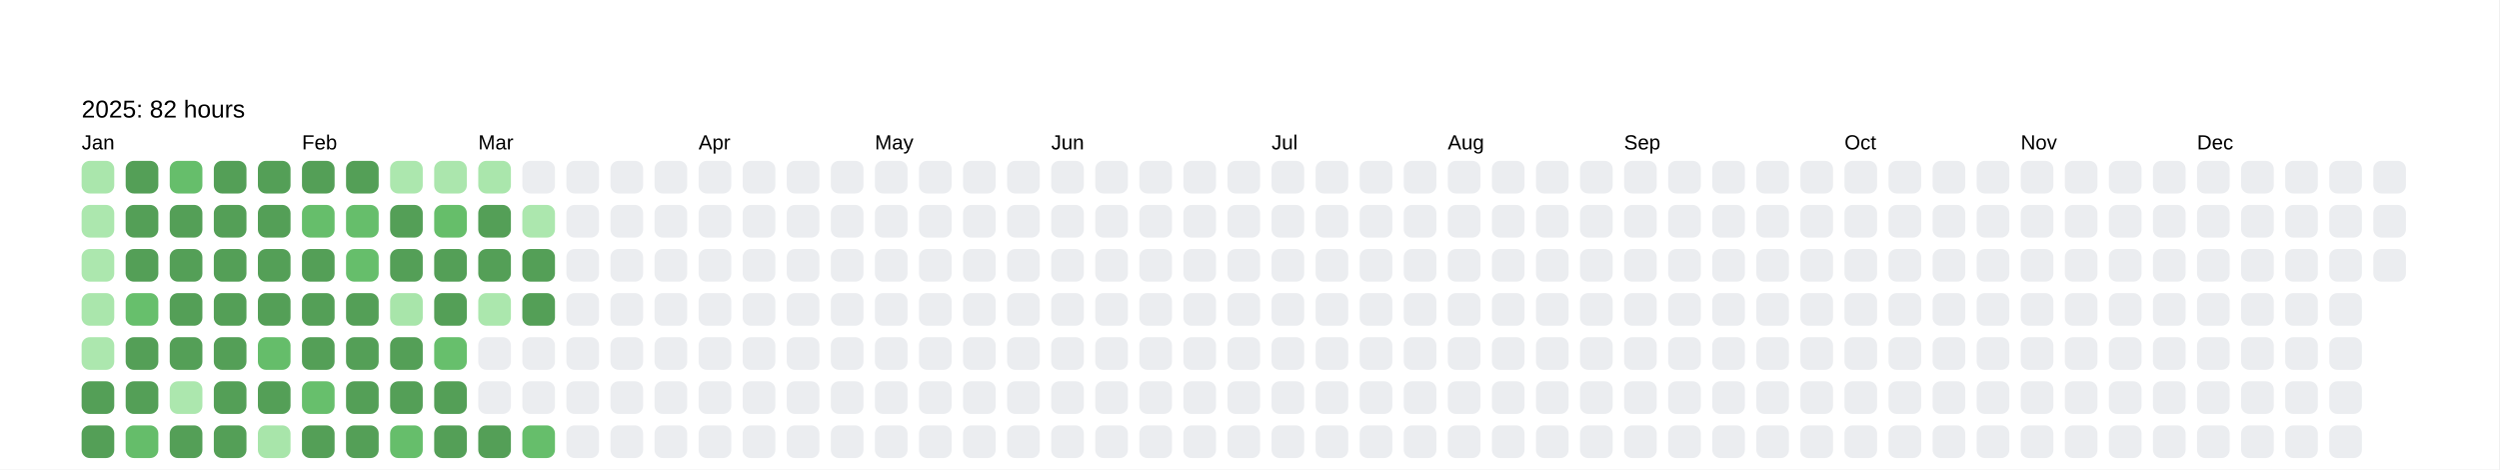
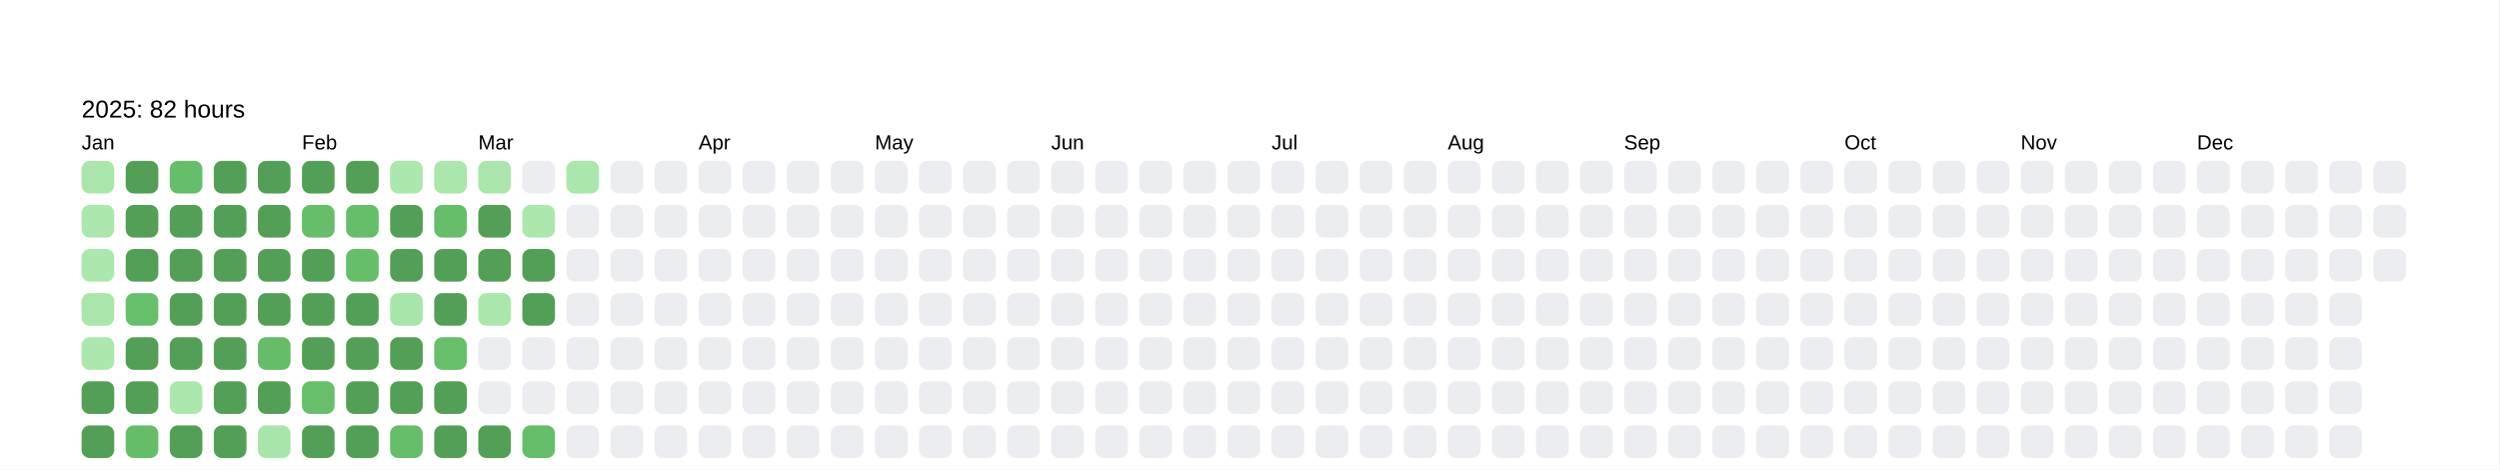
<svg xmlns="http://www.w3.org/2000/svg" baseProfile="full" height="57.5mm" version="1.1" viewBox="0,0,306.2,57.5" width="306.2mm">
  <defs />
  <rect fill="#FFFFFF" height="57.5" width="306.2" x="0" y="0" />
  <text fill="#000000" style="font-size:6px; font-family:Arial; font-weight:bold;" x="10" y="10" />
  <text fill="#000000" style="font-size:3px; font-family:Arial;" x="10" y="14.4">2025: 82 hours</text>
  <text fill="#000000" style="font-size:2.5px; font-family:Arial" x="10" y="18.3">Jan</text>
  <rect fill="#aae6ac" height="4" rx="1" ry="1" width="4" x="10" y="19.7" />
  <rect fill="#ace7ae" height="4" rx="1" ry="1" width="4" x="10" y="25.1" />
  <rect fill="#ace7ae" height="4" rx="1" ry="1" width="4" x="10" y="30.5" />
  <rect fill="#aae6ac" height="4" rx="1" ry="1" width="4" x="10" y="35.9" />
  <rect fill="#ace7ae" height="4" rx="1" ry="1" width="4" x="10" y="41.3" />
  <rect fill="#549F57" height="4" rx="1" ry="1" width="4" x="10" y="46.7" />
  <rect fill="#549F57" height="4" rx="1" ry="1" width="4" x="10" y="52.1" />
  <rect fill="#549F57" height="4" rx="1" ry="1" width="4" x="15.4" y="19.7" />
  <rect fill="#549F57" height="4" rx="1" ry="1" width="4" x="15.4" y="25.1" />
  <rect fill="#549F57" height="4" rx="1" ry="1" width="4" x="15.4" y="30.5" />
  <rect fill="#67bf6c" height="4" rx="1" ry="1" width="4" x="15.4" y="35.9" />
  <rect fill="#549F57" height="4" rx="1" ry="1" width="4" x="15.4" y="41.3" />
  <rect fill="#549F57" height="4" rx="1" ry="1" width="4" x="15.4" y="46.7" />
  <rect fill="#65bd6a" height="4" rx="1" ry="1" width="4" x="15.4" y="52.1" />
  <rect fill="#66be6b" height="4" rx="1" ry="1" width="4" x="20.8" y="19.7" />
  <rect fill="#549F57" height="4" rx="1" ry="1" width="4" x="20.8" y="25.1" />
  <rect fill="#549F57" height="4" rx="1" ry="1" width="4" x="20.8" y="30.5" />
  <rect fill="#549F57" height="4" rx="1" ry="1" width="4" x="20.8" y="35.9" />
  <rect fill="#549F57" height="4" rx="1" ry="1" width="4" x="20.8" y="41.3" />
  <rect fill="#ace7ae" height="4" rx="1" ry="1" width="4" x="20.8" y="46.7" />
  <rect fill="#549F57" height="4" rx="1" ry="1" width="4" x="20.8" y="52.1" />
  <rect fill="#549F57" height="4" rx="1" ry="1" width="4" x="26.2" y="19.7" />
  <rect fill="#549F57" height="4" rx="1" ry="1" width="4" x="26.2" y="25.1" />
  <rect fill="#549F57" height="4" rx="1" ry="1" width="4" x="26.2" y="30.5" />
  <rect fill="#549F57" height="4" rx="1" ry="1" width="4" x="26.2" y="35.9" />
  <rect fill="#549F57" height="4" rx="1" ry="1" width="4" x="26.2" y="41.3" />
  <rect fill="#549F57" height="4" rx="1" ry="1" width="4" x="26.2" y="46.7" />
  <rect fill="#549F57" height="4" rx="1" ry="1" width="4" x="26.2" y="52.1" />
  <rect fill="#549F57" height="4" rx="1" ry="1" width="4" x="31.6" y="19.7" />
  <rect fill="#549F57" height="4" rx="1" ry="1" width="4" x="31.6" y="25.1" />
  <rect fill="#549F57" height="4" rx="1" ry="1" width="4" x="31.6" y="30.5" />
  <rect fill="#549F57" height="4" rx="1" ry="1" width="4" x="31.6" y="35.9" />
  <rect fill="#65bd6a" height="4" rx="1" ry="1" width="4" x="31.6" y="41.3" />
  <rect fill="#549F57" height="4" rx="1" ry="1" width="4" x="31.6" y="46.7" />
  <rect fill="#a8e5aa" height="4" rx="1" ry="1" width="4" x="31.6" y="52.1" />
  <text fill="#000000" style="font-size:2.5px; font-family:Arial" x="37.0" y="18.3">Feb</text>
  <rect fill="#549F57" height="4" rx="1" ry="1" width="4" x="37.0" y="19.7" />
  <rect fill="#66be6b" height="4" rx="1" ry="1" width="4" x="37.0" y="25.1" />
  <rect fill="#549F57" height="4" rx="1" ry="1" width="4" x="37.0" y="30.5" />
  <rect fill="#549F57" height="4" rx="1" ry="1" width="4" x="37.0" y="35.9" />
  <rect fill="#549F57" height="4" rx="1" ry="1" width="4" x="37.0" y="41.3" />
  <rect fill="#67bf6c" height="4" rx="1" ry="1" width="4" x="37.0" y="46.7" />
  <rect fill="#549F57" height="4" rx="1" ry="1" width="4" x="37.0" y="52.1" />
  <rect fill="#549F57" height="4" rx="1" ry="1" width="4" x="42.4" y="19.7" />
  <rect fill="#66be6b" height="4" rx="1" ry="1" width="4" x="42.4" y="25.1" />
  <rect fill="#66be6b" height="4" rx="1" ry="1" width="4" x="42.4" y="30.5" />
  <rect fill="#549F57" height="4" rx="1" ry="1" width="4" x="42.4" y="35.9" />
  <rect fill="#549F57" height="4" rx="1" ry="1" width="4" x="42.4" y="41.3" />
  <rect fill="#549F57" height="4" rx="1" ry="1" width="4" x="42.4" y="46.7" />
  <rect fill="#549F57" height="4" rx="1" ry="1" width="4" x="42.4" y="52.1" />
  <rect fill="#ace7ae" height="4" rx="1" ry="1" width="4" x="47.8" y="19.7" />
  <rect fill="#549F57" height="4" rx="1" ry="1" width="4" x="47.8" y="25.1" />
  <rect fill="#549F57" height="4" rx="1" ry="1" width="4" x="47.8" y="30.5" />
  <rect fill="#a8e5aa" height="4" rx="1" ry="1" width="4" x="47.8" y="35.9" />
  <rect fill="#549F57" height="4" rx="1" ry="1" width="4" x="47.8" y="41.3" />
  <rect fill="#549F57" height="4" rx="1" ry="1" width="4" x="47.8" y="46.7" />
  <rect fill="#66be6b" height="4" rx="1" ry="1" width="4" x="47.8" y="52.1" />
  <rect fill="#abe6ad" height="4" rx="1" ry="1" width="4" x="53.2" y="19.7" />
  <rect fill="#66be6a" height="4" rx="1" ry="1" width="4" x="53.2" y="25.1" />
  <rect fill="#549F57" height="4" rx="1" ry="1" width="4" x="53.2" y="30.5" />
  <rect fill="#549F57" height="4" rx="1" ry="1" width="4" x="53.2" y="35.9" />
  <rect fill="#67bf6c" height="4" rx="1" ry="1" width="4" x="53.2" y="41.3" />
  <rect fill="#549F57" height="4" rx="1" ry="1" width="4" x="53.2" y="46.7" />
  <rect fill="#549F57" height="4" rx="1" ry="1" width="4" x="53.2" y="52.1" />
  <text fill="#000000" style="font-size:2.5px; font-family:Arial" x="58.6" y="18.3">Mar</text>
  <rect fill="#aae6ac" height="4" rx="1" ry="1" width="4" x="58.6" y="19.7" />
  <rect fill="#549F57" height="4" rx="1" ry="1" width="4" x="58.6" y="25.1" />
  <rect fill="#549F57" height="4" rx="1" ry="1" width="4" x="58.6" y="30.5" />
  <rect fill="#abe7ad" height="4" rx="1" ry="1" width="4" x="58.6" y="35.9" />
  <rect fill="#EBEDF0" height="4" rx="1" ry="1" width="4" x="58.6" y="41.3" />
  <rect fill="#EBEDF0" height="4" rx="1" ry="1" width="4" x="58.6" y="46.7" />
  <rect fill="#549F57" height="4" rx="1" ry="1" width="4" x="58.6" y="52.1" />
  <rect fill="#EBEDF0" height="4" rx="1" ry="1" width="4" x="64" y="19.7" />
  <rect fill="#ace7ae" height="4" rx="1" ry="1" width="4" x="64" y="25.1" />
  <rect fill="#549F57" height="4" rx="1" ry="1" width="4" x="64" y="30.5" />
  <rect fill="#549F57" height="4" rx="1" ry="1" width="4" x="64" y="35.9" />
  <rect fill="#EBEDF0" height="4" rx="1" ry="1" width="4" x="64" y="41.3" />
  <rect fill="#EBEDF0" height="4" rx="1" ry="1" width="4" x="64" y="46.7" />
  <rect fill="#66be6b" height="4" rx="1" ry="1" width="4" x="64" y="52.1" />
-   <rect fill="#EBEDF0" height="4" rx="1" ry="1" width="4" x="69.4" y="19.7" />
+   <rect fill="#abe7ad" height="4" rx="1" ry="1" width="4" x="69.4" y="19.7" />
  <rect fill="#EBEDF0" height="4" rx="1" ry="1" width="4" x="69.4" y="25.1" />
  <rect fill="#EBEDF0" height="4" rx="1" ry="1" width="4" x="69.4" y="30.5" />
  <rect fill="#EBEDF0" height="4" rx="1" ry="1" width="4" x="69.4" y="35.9" />
  <rect fill="#EBEDF0" height="4" rx="1" ry="1" width="4" x="69.4" y="41.3" />
  <rect fill="#EBEDF0" height="4" rx="1" ry="1" width="4" x="69.4" y="46.7" />
  <rect fill="#EBEDF0" height="4" rx="1" ry="1" width="4" x="69.4" y="52.1" />
  <rect fill="#EBEDF0" height="4" rx="1" ry="1" width="4" x="74.8" y="19.7" />
  <rect fill="#EBEDF0" height="4" rx="1" ry="1" width="4" x="74.8" y="25.1" />
  <rect fill="#EBEDF0" height="4" rx="1" ry="1" width="4" x="74.8" y="30.5" />
  <rect fill="#EBEDF0" height="4" rx="1" ry="1" width="4" x="74.8" y="35.9" />
  <rect fill="#EBEDF0" height="4" rx="1" ry="1" width="4" x="74.8" y="41.3" />
  <rect fill="#EBEDF0" height="4" rx="1" ry="1" width="4" x="74.8" y="46.7" />
  <rect fill="#EBEDF0" height="4" rx="1" ry="1" width="4" x="74.8" y="52.1" />
  <rect fill="#EBEDF0" height="4" rx="1" ry="1" width="4" x="80.2" y="19.7" />
  <rect fill="#EBEDF0" height="4" rx="1" ry="1" width="4" x="80.2" y="25.1" />
  <rect fill="#EBEDF0" height="4" rx="1" ry="1" width="4" x="80.2" y="30.5" />
  <rect fill="#EBEDF0" height="4" rx="1" ry="1" width="4" x="80.2" y="35.9" />
  <rect fill="#EBEDF0" height="4" rx="1" ry="1" width="4" x="80.2" y="41.3" />
  <rect fill="#EBEDF0" height="4" rx="1" ry="1" width="4" x="80.2" y="46.7" />
  <rect fill="#EBEDF0" height="4" rx="1" ry="1" width="4" x="80.2" y="52.1" />
  <text fill="#000000" style="font-size:2.5px; font-family:Arial" x="85.6" y="18.3">Apr</text>
  <rect fill="#EBEDF0" height="4" rx="1" ry="1" width="4" x="85.6" y="19.7" />
  <rect fill="#EBEDF0" height="4" rx="1" ry="1" width="4" x="85.6" y="25.1" />
  <rect fill="#EBEDF0" height="4" rx="1" ry="1" width="4" x="85.6" y="30.5" />
  <rect fill="#EBEDF0" height="4" rx="1" ry="1" width="4" x="85.6" y="35.9" />
  <rect fill="#EBEDF0" height="4" rx="1" ry="1" width="4" x="85.6" y="41.3" />
  <rect fill="#EBEDF0" height="4" rx="1" ry="1" width="4" x="85.6" y="46.7" />
  <rect fill="#EBEDF0" height="4" rx="1" ry="1" width="4" x="85.6" y="52.1" />
  <rect fill="#EBEDF0" height="4" rx="1" ry="1" width="4" x="91" y="19.7" />
  <rect fill="#EBEDF0" height="4" rx="1" ry="1" width="4" x="91" y="25.1" />
  <rect fill="#EBEDF0" height="4" rx="1" ry="1" width="4" x="91" y="30.5" />
  <rect fill="#EBEDF0" height="4" rx="1" ry="1" width="4" x="91" y="35.9" />
  <rect fill="#EBEDF0" height="4" rx="1" ry="1" width="4" x="91" y="41.3" />
  <rect fill="#EBEDF0" height="4" rx="1" ry="1" width="4" x="91" y="46.7" />
  <rect fill="#EBEDF0" height="4" rx="1" ry="1" width="4" x="91" y="52.1" />
  <rect fill="#EBEDF0" height="4" rx="1" ry="1" width="4" x="96.4" y="19.7" />
  <rect fill="#EBEDF0" height="4" rx="1" ry="1" width="4" x="96.4" y="25.1" />
  <rect fill="#EBEDF0" height="4" rx="1" ry="1" width="4" x="96.4" y="30.5" />
  <rect fill="#EBEDF0" height="4" rx="1" ry="1" width="4" x="96.4" y="35.9" />
  <rect fill="#EBEDF0" height="4" rx="1" ry="1" width="4" x="96.4" y="41.3" />
  <rect fill="#EBEDF0" height="4" rx="1" ry="1" width="4" x="96.4" y="46.7" />
  <rect fill="#EBEDF0" height="4" rx="1" ry="1" width="4" x="96.4" y="52.1" />
  <rect fill="#EBEDF0" height="4" rx="1" ry="1" width="4" x="101.8" y="19.7" />
  <rect fill="#EBEDF0" height="4" rx="1" ry="1" width="4" x="101.8" y="25.1" />
  <rect fill="#EBEDF0" height="4" rx="1" ry="1" width="4" x="101.8" y="30.5" />
  <rect fill="#EBEDF0" height="4" rx="1" ry="1" width="4" x="101.8" y="35.9" />
  <rect fill="#EBEDF0" height="4" rx="1" ry="1" width="4" x="101.8" y="41.3" />
  <rect fill="#EBEDF0" height="4" rx="1" ry="1" width="4" x="101.8" y="46.7" />
  <rect fill="#EBEDF0" height="4" rx="1" ry="1" width="4" x="101.8" y="52.1" />
  <text fill="#000000" style="font-size:2.5px; font-family:Arial" x="107.2" y="18.3">May</text>
  <rect fill="#EBEDF0" height="4" rx="1" ry="1" width="4" x="107.2" y="19.7" />
  <rect fill="#EBEDF0" height="4" rx="1" ry="1" width="4" x="107.2" y="25.1" />
  <rect fill="#EBEDF0" height="4" rx="1" ry="1" width="4" x="107.2" y="30.5" />
  <rect fill="#EBEDF0" height="4" rx="1" ry="1" width="4" x="107.2" y="35.9" />
  <rect fill="#EBEDF0" height="4" rx="1" ry="1" width="4" x="107.2" y="41.3" />
  <rect fill="#EBEDF0" height="4" rx="1" ry="1" width="4" x="107.2" y="46.7" />
  <rect fill="#EBEDF0" height="4" rx="1" ry="1" width="4" x="107.2" y="52.1" />
  <rect fill="#EBEDF0" height="4" rx="1" ry="1" width="4" x="112.6" y="19.7" />
  <rect fill="#EBEDF0" height="4" rx="1" ry="1" width="4" x="112.6" y="25.1" />
  <rect fill="#EBEDF0" height="4" rx="1" ry="1" width="4" x="112.6" y="30.5" />
  <rect fill="#EBEDF0" height="4" rx="1" ry="1" width="4" x="112.6" y="35.9" />
  <rect fill="#EBEDF0" height="4" rx="1" ry="1" width="4" x="112.6" y="41.3" />
  <rect fill="#EBEDF0" height="4" rx="1" ry="1" width="4" x="112.6" y="46.7" />
  <rect fill="#EBEDF0" height="4" rx="1" ry="1" width="4" x="112.6" y="52.1" />
  <rect fill="#EBEDF0" height="4" rx="1" ry="1" width="4" x="118" y="19.7" />
  <rect fill="#EBEDF0" height="4" rx="1" ry="1" width="4" x="118" y="25.1" />
  <rect fill="#EBEDF0" height="4" rx="1" ry="1" width="4" x="118" y="30.5" />
  <rect fill="#EBEDF0" height="4" rx="1" ry="1" width="4" x="118" y="35.9" />
  <rect fill="#EBEDF0" height="4" rx="1" ry="1" width="4" x="118" y="41.3" />
  <rect fill="#EBEDF0" height="4" rx="1" ry="1" width="4" x="118" y="46.7" />
  <rect fill="#EBEDF0" height="4" rx="1" ry="1" width="4" x="118" y="52.1" />
  <rect fill="#EBEDF0" height="4" rx="1" ry="1" width="4" x="123.4" y="19.7" />
  <rect fill="#EBEDF0" height="4" rx="1" ry="1" width="4" x="123.4" y="25.1" />
  <rect fill="#EBEDF0" height="4" rx="1" ry="1" width="4" x="123.4" y="30.5" />
  <rect fill="#EBEDF0" height="4" rx="1" ry="1" width="4" x="123.4" y="35.9" />
  <rect fill="#EBEDF0" height="4" rx="1" ry="1" width="4" x="123.4" y="41.3" />
  <rect fill="#EBEDF0" height="4" rx="1" ry="1" width="4" x="123.4" y="46.7" />
  <rect fill="#EBEDF0" height="4" rx="1" ry="1" width="4" x="123.4" y="52.1" />
  <text fill="#000000" style="font-size:2.5px; font-family:Arial" x="128.8" y="18.3">Jun</text>
  <rect fill="#EBEDF0" height="4" rx="1" ry="1" width="4" x="128.8" y="19.7" />
  <rect fill="#EBEDF0" height="4" rx="1" ry="1" width="4" x="128.8" y="25.1" />
  <rect fill="#EBEDF0" height="4" rx="1" ry="1" width="4" x="128.8" y="30.5" />
  <rect fill="#EBEDF0" height="4" rx="1" ry="1" width="4" x="128.8" y="35.9" />
  <rect fill="#EBEDF0" height="4" rx="1" ry="1" width="4" x="128.8" y="41.3" />
  <rect fill="#EBEDF0" height="4" rx="1" ry="1" width="4" x="128.8" y="46.7" />
  <rect fill="#EBEDF0" height="4" rx="1" ry="1" width="4" x="128.8" y="52.1" />
  <rect fill="#EBEDF0" height="4" rx="1" ry="1" width="4" x="134.2" y="19.7" />
  <rect fill="#EBEDF0" height="4" rx="1" ry="1" width="4" x="134.2" y="25.1" />
  <rect fill="#EBEDF0" height="4" rx="1" ry="1" width="4" x="134.2" y="30.5" />
  <rect fill="#EBEDF0" height="4" rx="1" ry="1" width="4" x="134.2" y="35.9" />
  <rect fill="#EBEDF0" height="4" rx="1" ry="1" width="4" x="134.2" y="41.3" />
  <rect fill="#EBEDF0" height="4" rx="1" ry="1" width="4" x="134.2" y="46.7" />
  <rect fill="#EBEDF0" height="4" rx="1" ry="1" width="4" x="134.2" y="52.1" />
  <rect fill="#EBEDF0" height="4" rx="1" ry="1" width="4" x="139.6" y="19.7" />
  <rect fill="#EBEDF0" height="4" rx="1" ry="1" width="4" x="139.6" y="25.1" />
  <rect fill="#EBEDF0" height="4" rx="1" ry="1" width="4" x="139.6" y="30.5" />
  <rect fill="#EBEDF0" height="4" rx="1" ry="1" width="4" x="139.6" y="35.9" />
  <rect fill="#EBEDF0" height="4" rx="1" ry="1" width="4" x="139.6" y="41.3" />
  <rect fill="#EBEDF0" height="4" rx="1" ry="1" width="4" x="139.6" y="46.7" />
  <rect fill="#EBEDF0" height="4" rx="1" ry="1" width="4" x="139.6" y="52.1" />
  <rect fill="#EBEDF0" height="4" rx="1" ry="1" width="4" x="145" y="19.7" />
  <rect fill="#EBEDF0" height="4" rx="1" ry="1" width="4" x="145" y="25.1" />
  <rect fill="#EBEDF0" height="4" rx="1" ry="1" width="4" x="145" y="30.5" />
  <rect fill="#EBEDF0" height="4" rx="1" ry="1" width="4" x="145" y="35.9" />
  <rect fill="#EBEDF0" height="4" rx="1" ry="1" width="4" x="145" y="41.3" />
  <rect fill="#EBEDF0" height="4" rx="1" ry="1" width="4" x="145" y="46.7" />
  <rect fill="#EBEDF0" height="4" rx="1" ry="1" width="4" x="145" y="52.1" />
  <rect fill="#EBEDF0" height="4" rx="1" ry="1" width="4" x="150.4" y="19.7" />
  <rect fill="#EBEDF0" height="4" rx="1" ry="1" width="4" x="150.4" y="25.1" />
  <rect fill="#EBEDF0" height="4" rx="1" ry="1" width="4" x="150.4" y="30.5" />
  <rect fill="#EBEDF0" height="4" rx="1" ry="1" width="4" x="150.4" y="35.9" />
  <rect fill="#EBEDF0" height="4" rx="1" ry="1" width="4" x="150.4" y="41.3" />
  <rect fill="#EBEDF0" height="4" rx="1" ry="1" width="4" x="150.4" y="46.7" />
  <rect fill="#EBEDF0" height="4" rx="1" ry="1" width="4" x="150.4" y="52.1" />
  <text fill="#000000" style="font-size:2.5px; font-family:Arial" x="155.8" y="18.3">Jul</text>
  <rect fill="#EBEDF0" height="4" rx="1" ry="1" width="4" x="155.8" y="19.7" />
  <rect fill="#EBEDF0" height="4" rx="1" ry="1" width="4" x="155.8" y="25.1" />
  <rect fill="#EBEDF0" height="4" rx="1" ry="1" width="4" x="155.8" y="30.5" />
  <rect fill="#EBEDF0" height="4" rx="1" ry="1" width="4" x="155.8" y="35.9" />
  <rect fill="#EBEDF0" height="4" rx="1" ry="1" width="4" x="155.8" y="41.3" />
  <rect fill="#EBEDF0" height="4" rx="1" ry="1" width="4" x="155.8" y="46.7" />
  <rect fill="#EBEDF0" height="4" rx="1" ry="1" width="4" x="155.8" y="52.1" />
  <rect fill="#EBEDF0" height="4" rx="1" ry="1" width="4" x="161.2" y="19.7" />
  <rect fill="#EBEDF0" height="4" rx="1" ry="1" width="4" x="161.2" y="25.1" />
  <rect fill="#EBEDF0" height="4" rx="1" ry="1" width="4" x="161.2" y="30.5" />
  <rect fill="#EBEDF0" height="4" rx="1" ry="1" width="4" x="161.2" y="35.9" />
  <rect fill="#EBEDF0" height="4" rx="1" ry="1" width="4" x="161.2" y="41.3" />
  <rect fill="#EBEDF0" height="4" rx="1" ry="1" width="4" x="161.2" y="46.7" />
  <rect fill="#EBEDF0" height="4" rx="1" ry="1" width="4" x="161.2" y="52.1" />
  <rect fill="#EBEDF0" height="4" rx="1" ry="1" width="4" x="166.6" y="19.7" />
  <rect fill="#EBEDF0" height="4" rx="1" ry="1" width="4" x="166.6" y="25.1" />
  <rect fill="#EBEDF0" height="4" rx="1" ry="1" width="4" x="166.6" y="30.5" />
  <rect fill="#EBEDF0" height="4" rx="1" ry="1" width="4" x="166.6" y="35.9" />
  <rect fill="#EBEDF0" height="4" rx="1" ry="1" width="4" x="166.6" y="41.3" />
  <rect fill="#EBEDF0" height="4" rx="1" ry="1" width="4" x="166.6" y="46.7" />
  <rect fill="#EBEDF0" height="4" rx="1" ry="1" width="4" x="166.6" y="52.1" />
  <rect fill="#EBEDF0" height="4" rx="1" ry="1" width="4" x="172" y="19.7" />
  <rect fill="#EBEDF0" height="4" rx="1" ry="1" width="4" x="172" y="25.1" />
  <rect fill="#EBEDF0" height="4" rx="1" ry="1" width="4" x="172" y="30.5" />
  <rect fill="#EBEDF0" height="4" rx="1" ry="1" width="4" x="172" y="35.9" />
  <rect fill="#EBEDF0" height="4" rx="1" ry="1" width="4" x="172" y="41.3" />
  <rect fill="#EBEDF0" height="4" rx="1" ry="1" width="4" x="172" y="46.7" />
  <rect fill="#EBEDF0" height="4" rx="1" ry="1" width="4" x="172" y="52.1" />
  <text fill="#000000" style="font-size:2.5px; font-family:Arial" x="177.4" y="18.3">Aug</text>
  <rect fill="#EBEDF0" height="4" rx="1" ry="1" width="4" x="177.4" y="19.7" />
  <rect fill="#EBEDF0" height="4" rx="1" ry="1" width="4" x="177.4" y="25.1" />
  <rect fill="#EBEDF0" height="4" rx="1" ry="1" width="4" x="177.4" y="30.5" />
  <rect fill="#EBEDF0" height="4" rx="1" ry="1" width="4" x="177.4" y="35.9" />
  <rect fill="#EBEDF0" height="4" rx="1" ry="1" width="4" x="177.4" y="41.3" />
  <rect fill="#EBEDF0" height="4" rx="1" ry="1" width="4" x="177.4" y="46.7" />
  <rect fill="#EBEDF0" height="4" rx="1" ry="1" width="4" x="177.4" y="52.1" />
  <rect fill="#EBEDF0" height="4" rx="1" ry="1" width="4" x="182.8" y="19.7" />
  <rect fill="#EBEDF0" height="4" rx="1" ry="1" width="4" x="182.8" y="25.1" />
  <rect fill="#EBEDF0" height="4" rx="1" ry="1" width="4" x="182.8" y="30.5" />
  <rect fill="#EBEDF0" height="4" rx="1" ry="1" width="4" x="182.8" y="35.9" />
  <rect fill="#EBEDF0" height="4" rx="1" ry="1" width="4" x="182.8" y="41.3" />
  <rect fill="#EBEDF0" height="4" rx="1" ry="1" width="4" x="182.8" y="46.7" />
  <rect fill="#EBEDF0" height="4" rx="1" ry="1" width="4" x="182.8" y="52.1" />
  <rect fill="#EBEDF0" height="4" rx="1" ry="1" width="4" x="188.2" y="19.7" />
  <rect fill="#EBEDF0" height="4" rx="1" ry="1" width="4" x="188.2" y="25.1" />
  <rect fill="#EBEDF0" height="4" rx="1" ry="1" width="4" x="188.2" y="30.5" />
  <rect fill="#EBEDF0" height="4" rx="1" ry="1" width="4" x="188.2" y="35.9" />
  <rect fill="#EBEDF0" height="4" rx="1" ry="1" width="4" x="188.2" y="41.3" />
  <rect fill="#EBEDF0" height="4" rx="1" ry="1" width="4" x="188.2" y="46.7" />
  <rect fill="#EBEDF0" height="4" rx="1" ry="1" width="4" x="188.2" y="52.1" />
  <rect fill="#EBEDF0" height="4" rx="1" ry="1" width="4" x="193.6" y="19.7" />
  <rect fill="#EBEDF0" height="4" rx="1" ry="1" width="4" x="193.6" y="25.1" />
  <rect fill="#EBEDF0" height="4" rx="1" ry="1" width="4" x="193.6" y="30.5" />
  <rect fill="#EBEDF0" height="4" rx="1" ry="1" width="4" x="193.6" y="35.9" />
  <rect fill="#EBEDF0" height="4" rx="1" ry="1" width="4" x="193.6" y="41.3" />
  <rect fill="#EBEDF0" height="4" rx="1" ry="1" width="4" x="193.6" y="46.7" />
  <rect fill="#EBEDF0" height="4" rx="1" ry="1" width="4" x="193.6" y="52.1" />
  <text fill="#000000" style="font-size:2.5px; font-family:Arial" x="199" y="18.3">Sep</text>
  <rect fill="#EBEDF0" height="4" rx="1" ry="1" width="4" x="199" y="19.7" />
  <rect fill="#EBEDF0" height="4" rx="1" ry="1" width="4" x="199" y="25.1" />
  <rect fill="#EBEDF0" height="4" rx="1" ry="1" width="4" x="199" y="30.5" />
  <rect fill="#EBEDF0" height="4" rx="1" ry="1" width="4" x="199" y="35.9" />
  <rect fill="#EBEDF0" height="4" rx="1" ry="1" width="4" x="199" y="41.3" />
  <rect fill="#EBEDF0" height="4" rx="1" ry="1" width="4" x="199" y="46.7" />
  <rect fill="#EBEDF0" height="4" rx="1" ry="1" width="4" x="199" y="52.1" />
  <rect fill="#EBEDF0" height="4" rx="1" ry="1" width="4" x="204.4" y="19.7" />
  <rect fill="#EBEDF0" height="4" rx="1" ry="1" width="4" x="204.4" y="25.1" />
  <rect fill="#EBEDF0" height="4" rx="1" ry="1" width="4" x="204.4" y="30.5" />
  <rect fill="#EBEDF0" height="4" rx="1" ry="1" width="4" x="204.4" y="35.9" />
  <rect fill="#EBEDF0" height="4" rx="1" ry="1" width="4" x="204.4" y="41.3" />
  <rect fill="#EBEDF0" height="4" rx="1" ry="1" width="4" x="204.4" y="46.7" />
  <rect fill="#EBEDF0" height="4" rx="1" ry="1" width="4" x="204.4" y="52.1" />
  <rect fill="#EBEDF0" height="4" rx="1" ry="1" width="4" x="209.8" y="19.7" />
  <rect fill="#EBEDF0" height="4" rx="1" ry="1" width="4" x="209.8" y="25.1" />
  <rect fill="#EBEDF0" height="4" rx="1" ry="1" width="4" x="209.8" y="30.5" />
  <rect fill="#EBEDF0" height="4" rx="1" ry="1" width="4" x="209.8" y="35.9" />
  <rect fill="#EBEDF0" height="4" rx="1" ry="1" width="4" x="209.8" y="41.3" />
  <rect fill="#EBEDF0" height="4" rx="1" ry="1" width="4" x="209.8" y="46.7" />
  <rect fill="#EBEDF0" height="4" rx="1" ry="1" width="4" x="209.8" y="52.1" />
  <rect fill="#EBEDF0" height="4" rx="1" ry="1" width="4" x="215.2" y="19.7" />
  <rect fill="#EBEDF0" height="4" rx="1" ry="1" width="4" x="215.2" y="25.1" />
  <rect fill="#EBEDF0" height="4" rx="1" ry="1" width="4" x="215.2" y="30.5" />
  <rect fill="#EBEDF0" height="4" rx="1" ry="1" width="4" x="215.2" y="35.9" />
  <rect fill="#EBEDF0" height="4" rx="1" ry="1" width="4" x="215.2" y="41.3" />
  <rect fill="#EBEDF0" height="4" rx="1" ry="1" width="4" x="215.2" y="46.7" />
  <rect fill="#EBEDF0" height="4" rx="1" ry="1" width="4" x="215.2" y="52.1" />
  <rect fill="#EBEDF0" height="4" rx="1" ry="1" width="4" x="220.6" y="19.7" />
  <rect fill="#EBEDF0" height="4" rx="1" ry="1" width="4" x="220.6" y="25.1" />
  <rect fill="#EBEDF0" height="4" rx="1" ry="1" width="4" x="220.6" y="30.5" />
  <rect fill="#EBEDF0" height="4" rx="1" ry="1" width="4" x="220.6" y="35.9" />
  <rect fill="#EBEDF0" height="4" rx="1" ry="1" width="4" x="220.6" y="41.3" />
  <rect fill="#EBEDF0" height="4" rx="1" ry="1" width="4" x="220.6" y="46.7" />
  <rect fill="#EBEDF0" height="4" rx="1" ry="1" width="4" x="220.6" y="52.1" />
  <text fill="#000000" style="font-size:2.5px; font-family:Arial" x="226" y="18.3">Oct</text>
  <rect fill="#EBEDF0" height="4" rx="1" ry="1" width="4" x="226" y="19.7" />
  <rect fill="#EBEDF0" height="4" rx="1" ry="1" width="4" x="226" y="25.1" />
  <rect fill="#EBEDF0" height="4" rx="1" ry="1" width="4" x="226" y="30.5" />
  <rect fill="#EBEDF0" height="4" rx="1" ry="1" width="4" x="226" y="35.9" />
  <rect fill="#EBEDF0" height="4" rx="1" ry="1" width="4" x="226" y="41.3" />
  <rect fill="#EBEDF0" height="4" rx="1" ry="1" width="4" x="226" y="46.7" />
  <rect fill="#EBEDF0" height="4" rx="1" ry="1" width="4" x="226" y="52.1" />
  <rect fill="#EBEDF0" height="4" rx="1" ry="1" width="4" x="231.4" y="19.7" />
  <rect fill="#EBEDF0" height="4" rx="1" ry="1" width="4" x="231.4" y="25.1" />
  <rect fill="#EBEDF0" height="4" rx="1" ry="1" width="4" x="231.4" y="30.5" />
  <rect fill="#EBEDF0" height="4" rx="1" ry="1" width="4" x="231.4" y="35.9" />
  <rect fill="#EBEDF0" height="4" rx="1" ry="1" width="4" x="231.4" y="41.3" />
  <rect fill="#EBEDF0" height="4" rx="1" ry="1" width="4" x="231.4" y="46.7" />
  <rect fill="#EBEDF0" height="4" rx="1" ry="1" width="4" x="231.4" y="52.1" />
  <rect fill="#EBEDF0" height="4" rx="1" ry="1" width="4" x="236.8" y="19.7" />
  <rect fill="#EBEDF0" height="4" rx="1" ry="1" width="4" x="236.8" y="25.1" />
  <rect fill="#EBEDF0" height="4" rx="1" ry="1" width="4" x="236.8" y="30.5" />
  <rect fill="#EBEDF0" height="4" rx="1" ry="1" width="4" x="236.8" y="35.9" />
  <rect fill="#EBEDF0" height="4" rx="1" ry="1" width="4" x="236.8" y="41.3" />
  <rect fill="#EBEDF0" height="4" rx="1" ry="1" width="4" x="236.8" y="46.7" />
  <rect fill="#EBEDF0" height="4" rx="1" ry="1" width="4" x="236.8" y="52.1" />
  <rect fill="#EBEDF0" height="4" rx="1" ry="1" width="4" x="242.2" y="19.7" />
  <rect fill="#EBEDF0" height="4" rx="1" ry="1" width="4" x="242.2" y="25.1" />
  <rect fill="#EBEDF0" height="4" rx="1" ry="1" width="4" x="242.2" y="30.5" />
  <rect fill="#EBEDF0" height="4" rx="1" ry="1" width="4" x="242.2" y="35.9" />
  <rect fill="#EBEDF0" height="4" rx="1" ry="1" width="4" x="242.2" y="41.3" />
  <rect fill="#EBEDF0" height="4" rx="1" ry="1" width="4" x="242.2" y="46.7" />
  <rect fill="#EBEDF0" height="4" rx="1" ry="1" width="4" x="242.2" y="52.1" />
  <text fill="#000000" style="font-size:2.5px; font-family:Arial" x="247.6" y="18.3">Nov</text>
  <rect fill="#EBEDF0" height="4" rx="1" ry="1" width="4" x="247.6" y="19.7" />
  <rect fill="#EBEDF0" height="4" rx="1" ry="1" width="4" x="247.6" y="25.1" />
  <rect fill="#EBEDF0" height="4" rx="1" ry="1" width="4" x="247.6" y="30.5" />
  <rect fill="#EBEDF0" height="4" rx="1" ry="1" width="4" x="247.6" y="35.9" />
  <rect fill="#EBEDF0" height="4" rx="1" ry="1" width="4" x="247.6" y="41.3" />
  <rect fill="#EBEDF0" height="4" rx="1" ry="1" width="4" x="247.6" y="46.7" />
  <rect fill="#EBEDF0" height="4" rx="1" ry="1" width="4" x="247.6" y="52.1" />
  <rect fill="#EBEDF0" height="4" rx="1" ry="1" width="4" x="253" y="19.7" />
  <rect fill="#EBEDF0" height="4" rx="1" ry="1" width="4" x="253" y="25.1" />
  <rect fill="#EBEDF0" height="4" rx="1" ry="1" width="4" x="253" y="30.5" />
  <rect fill="#EBEDF0" height="4" rx="1" ry="1" width="4" x="253" y="35.9" />
  <rect fill="#EBEDF0" height="4" rx="1" ry="1" width="4" x="253" y="41.3" />
  <rect fill="#EBEDF0" height="4" rx="1" ry="1" width="4" x="253" y="46.7" />
  <rect fill="#EBEDF0" height="4" rx="1" ry="1" width="4" x="253" y="52.1" />
  <rect fill="#EBEDF0" height="4" rx="1" ry="1" width="4" x="258.4" y="19.7" />
  <rect fill="#EBEDF0" height="4" rx="1" ry="1" width="4" x="258.4" y="25.1" />
  <rect fill="#EBEDF0" height="4" rx="1" ry="1" width="4" x="258.4" y="30.5" />
  <rect fill="#EBEDF0" height="4" rx="1" ry="1" width="4" x="258.4" y="35.9" />
  <rect fill="#EBEDF0" height="4" rx="1" ry="1" width="4" x="258.4" y="41.3" />
  <rect fill="#EBEDF0" height="4" rx="1" ry="1" width="4" x="258.4" y="46.7" />
  <rect fill="#EBEDF0" height="4" rx="1" ry="1" width="4" x="258.4" y="52.1" />
  <rect fill="#EBEDF0" height="4" rx="1" ry="1" width="4" x="263.8" y="19.7" />
  <rect fill="#EBEDF0" height="4" rx="1" ry="1" width="4" x="263.8" y="25.1" />
  <rect fill="#EBEDF0" height="4" rx="1" ry="1" width="4" x="263.8" y="30.5" />
  <rect fill="#EBEDF0" height="4" rx="1" ry="1" width="4" x="263.8" y="35.9" />
  <rect fill="#EBEDF0" height="4" rx="1" ry="1" width="4" x="263.8" y="41.3" />
  <rect fill="#EBEDF0" height="4" rx="1" ry="1" width="4" x="263.8" y="46.7" />
  <rect fill="#EBEDF0" height="4" rx="1" ry="1" width="4" x="263.8" y="52.1" />
  <text fill="#000000" style="font-size:2.5px; font-family:Arial" x="269.2" y="18.3">Dec</text>
  <rect fill="#EBEDF0" height="4" rx="1" ry="1" width="4" x="269.2" y="19.7" />
  <rect fill="#EBEDF0" height="4" rx="1" ry="1" width="4" x="269.2" y="25.1" />
  <rect fill="#EBEDF0" height="4" rx="1" ry="1" width="4" x="269.2" y="30.5" />
  <rect fill="#EBEDF0" height="4" rx="1" ry="1" width="4" x="269.2" y="35.9" />
  <rect fill="#EBEDF0" height="4" rx="1" ry="1" width="4" x="269.2" y="41.3" />
  <rect fill="#EBEDF0" height="4" rx="1" ry="1" width="4" x="269.2" y="46.7" />
  <rect fill="#EBEDF0" height="4" rx="1" ry="1" width="4" x="269.2" y="52.1" />
  <rect fill="#EBEDF0" height="4" rx="1" ry="1" width="4" x="274.6" y="19.7" />
  <rect fill="#EBEDF0" height="4" rx="1" ry="1" width="4" x="274.6" y="25.1" />
  <rect fill="#EBEDF0" height="4" rx="1" ry="1" width="4" x="274.6" y="30.5" />
  <rect fill="#EBEDF0" height="4" rx="1" ry="1" width="4" x="274.6" y="35.9" />
  <rect fill="#EBEDF0" height="4" rx="1" ry="1" width="4" x="274.6" y="41.3" />
  <rect fill="#EBEDF0" height="4" rx="1" ry="1" width="4" x="274.6" y="46.7" />
  <rect fill="#EBEDF0" height="4" rx="1" ry="1" width="4" x="274.6" y="52.1" />
  <rect fill="#EBEDF0" height="4" rx="1" ry="1" width="4" x="280" y="19.7" />
  <rect fill="#EBEDF0" height="4" rx="1" ry="1" width="4" x="280" y="25.1" />
  <rect fill="#EBEDF0" height="4" rx="1" ry="1" width="4" x="280" y="30.5" />
  <rect fill="#EBEDF0" height="4" rx="1" ry="1" width="4" x="280" y="35.9" />
  <rect fill="#EBEDF0" height="4" rx="1" ry="1" width="4" x="280" y="41.3" />
  <rect fill="#EBEDF0" height="4" rx="1" ry="1" width="4" x="280" y="46.7" />
  <rect fill="#EBEDF0" height="4" rx="1" ry="1" width="4" x="280" y="52.1" />
  <rect fill="#EBEDF0" height="4" rx="1" ry="1" width="4" x="285.4" y="19.7" />
  <rect fill="#EBEDF0" height="4" rx="1" ry="1" width="4" x="285.4" y="25.1" />
  <rect fill="#EBEDF0" height="4" rx="1" ry="1" width="4" x="285.4" y="30.5" />
  <rect fill="#EBEDF0" height="4" rx="1" ry="1" width="4" x="285.4" y="35.9" />
  <rect fill="#EBEDF0" height="4" rx="1" ry="1" width="4" x="285.4" y="41.3" />
  <rect fill="#EBEDF0" height="4" rx="1" ry="1" width="4" x="285.4" y="46.7" />
  <rect fill="#EBEDF0" height="4" rx="1" ry="1" width="4" x="285.4" y="52.1" />
  <rect fill="#EBEDF0" height="4" rx="1" ry="1" width="4" x="290.8" y="19.7" />
  <rect fill="#EBEDF0" height="4" rx="1" ry="1" width="4" x="290.8" y="25.1" />
  <rect fill="#EBEDF0" height="4" rx="1" ry="1" width="4" x="290.8" y="30.5" />
</svg>
